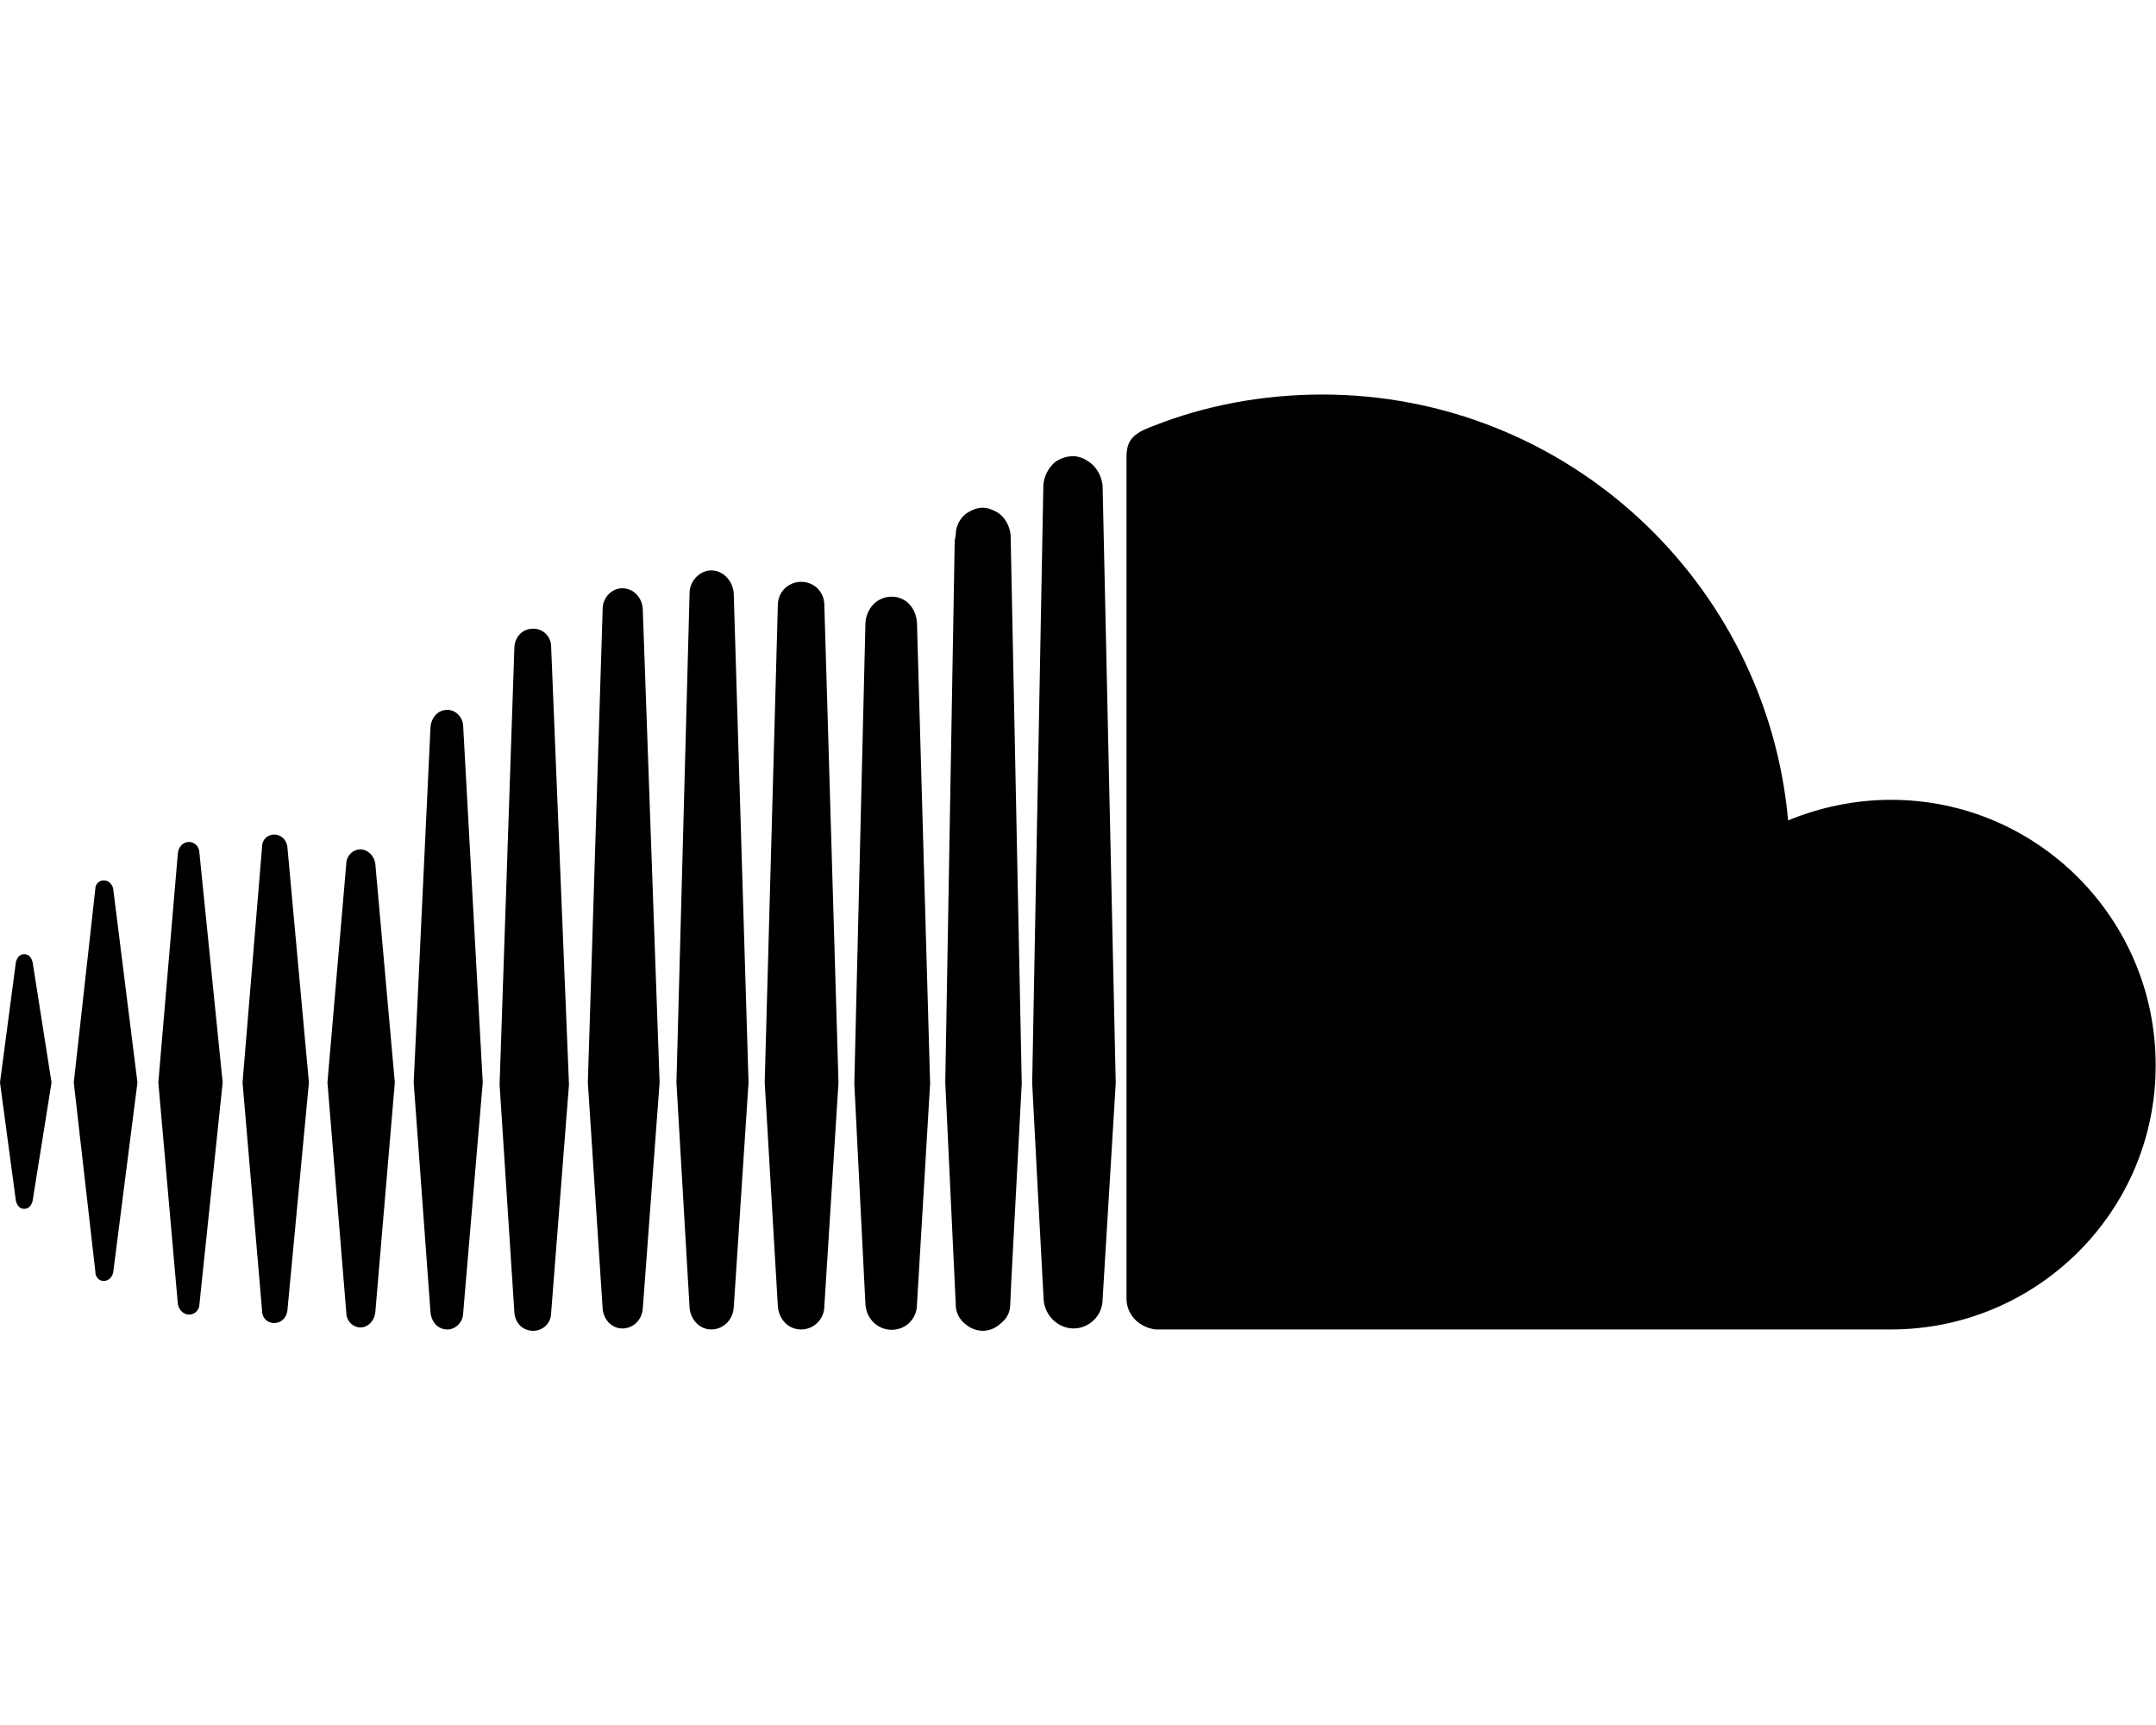
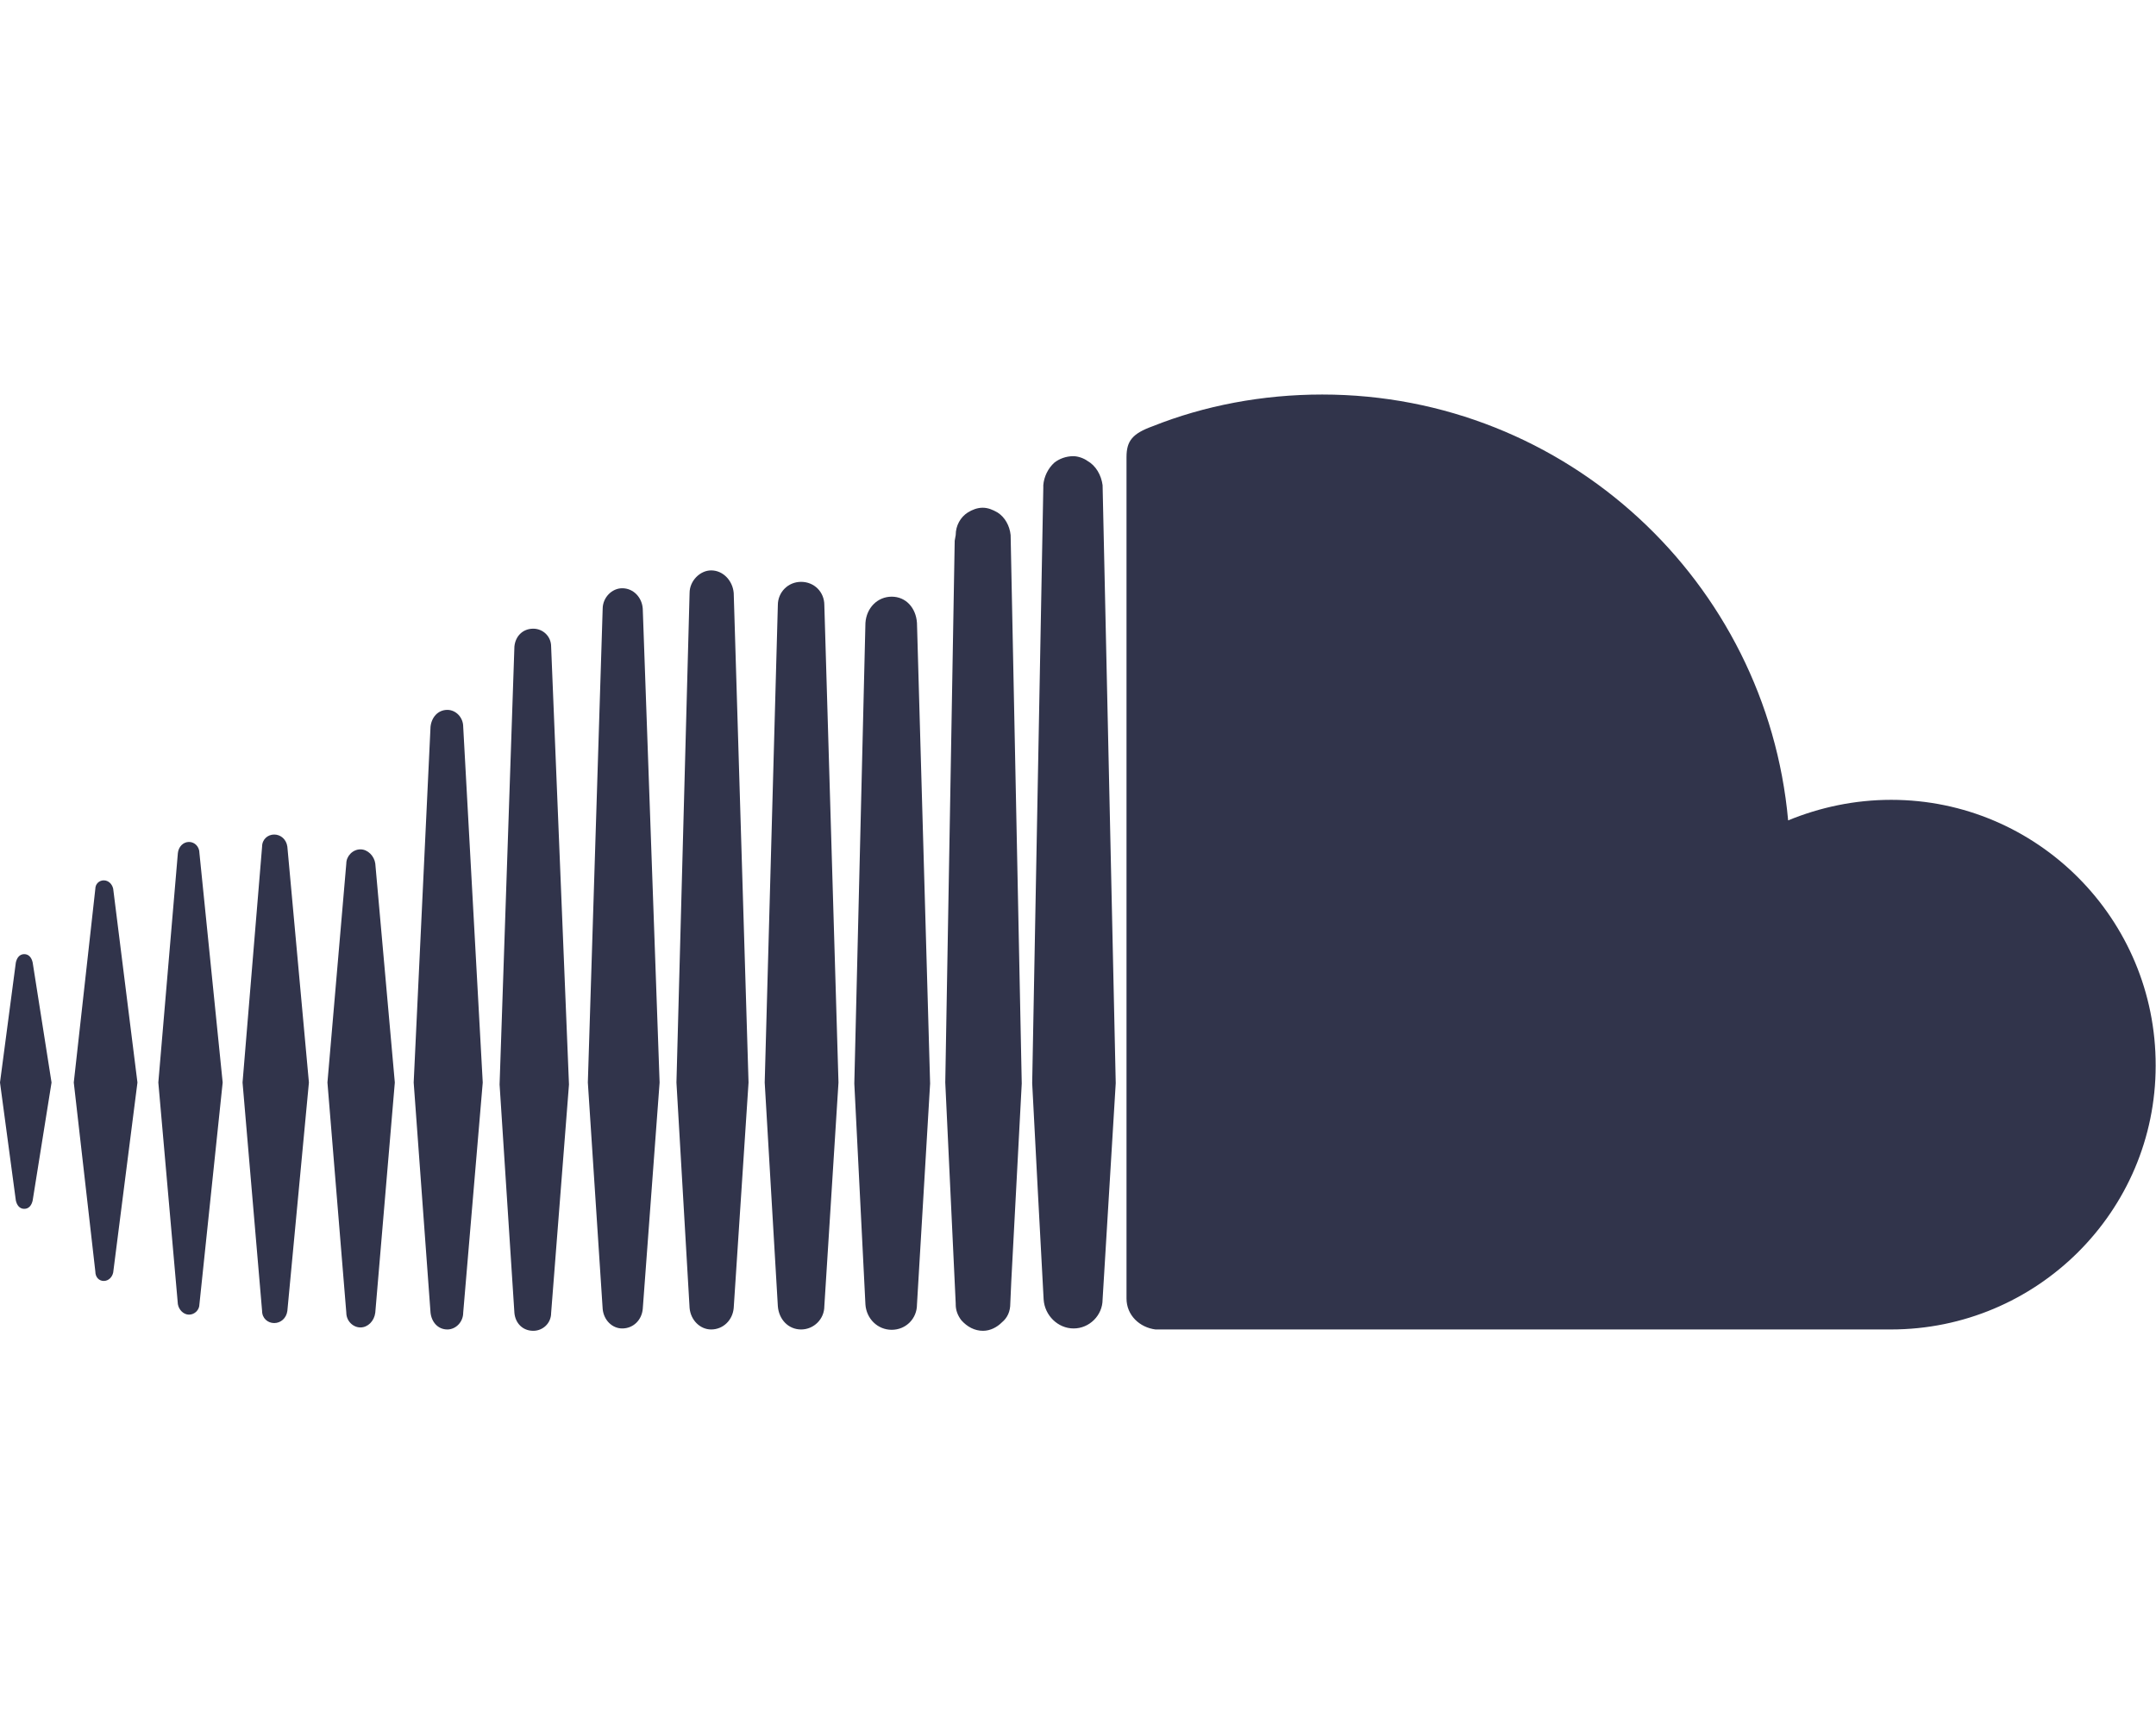
- <svg xmlns="http://www.w3.org/2000/svg" aria-hidden="true" focusable="false" data-prefix="fab" data-icon="soundcloud" class="svg-inline--fa fa-soundcloud fa-w-20" role="img" viewBox="0 0 640 512">
-   <path fill="currentColor" d="M111.4 256.3l5.8 65-5.8 68.3c-.3 2.5-2.2 4.4-4.4 4.4s-4.2-1.9-4.2-4.4l-5.6-68.3 5.6-65c0-2.2 1.9-4.2 4.2-4.2 2.2 0 4.1 2 4.4 4.2zm21.4-45.6c-2.8 0-4.7 2.2-5 5l-5 105.6 5 68.3c.3 2.8 2.2 5 5 5 2.5 0 4.7-2.2 4.7-5l5.8-68.3-5.8-105.6c0-2.8-2.2-5-4.7-5zm25.5-24.1c-3.1 0-5.3 2.2-5.6 5.3l-4.4 130 4.4 67.8c.3 3.1 2.5 5.3 5.6 5.3 2.8 0 5.3-2.2 5.3-5.3l5.3-67.8-5.3-130c0-3.1-2.5-5.3-5.3-5.3zM7.2 283.2c-1.4 0-2.2 1.1-2.5 2.5L0 321.3l4.7 35c.3 1.4 1.1 2.5 2.5 2.5s2.2-1.1 2.5-2.5l5.6-35-5.6-35.6c-.3-1.4-1.1-2.5-2.5-2.5zm23.6-21.9c-1.4 0-2.5 1.1-2.5 2.5l-6.4 57.5 6.4 56.1c0 1.7 1.1 2.8 2.5 2.8s2.5-1.1 2.8-2.5l7.2-56.4-7.2-57.5c-.3-1.4-1.4-2.5-2.8-2.5zm25.3-11.4c-1.7 0-3.1 1.4-3.3 3.3L47 321.3l5.8 65.8c.3 1.7 1.7 3.1 3.3 3.1 1.7 0 3.1-1.4 3.1-3.1l6.9-65.8-6.9-68.1c0-1.9-1.4-3.3-3.1-3.3zm25.3-2.2c-1.9 0-3.6 1.4-3.6 3.6l-5.8 70 5.8 67.8c0 2.2 1.7 3.6 3.6 3.6s3.6-1.4 3.9-3.6l6.4-67.8-6.4-70c-.3-2.2-2-3.6-3.9-3.6zm241.4-110.9c-1.1-.8-2.8-1.4-4.2-1.4-2.2 0-4.2.8-5.6 1.9-1.9 1.7-3.1 4.2-3.3 6.7v.8l-3.3 176.7 1.7 32.5 1.7 31.7c.3 4.7 4.2 8.6 8.9 8.6s8.6-3.9 8.6-8.6l3.9-64.2-3.9-177.5c-.4-3-2-5.8-4.5-7.2zm-26.7 15.3c-1.4-.8-2.8-1.4-4.4-1.4s-3.1.6-4.4 1.4c-2.2 1.4-3.6 3.9-3.6 6.7l-.3 1.7-2.8 160.8s0 .3 3.1 65.6v.3c0 1.7.6 3.3 1.7 4.7 1.7 1.9 3.9 3.1 6.4 3.1 2.2 0 4.2-1.1 5.6-2.5 1.7-1.4 2.5-3.3 2.5-5.6l.3-6.7 3.1-58.6-3.3-162.8c-.3-2.8-1.7-5.3-3.9-6.7zm-111.4 22.5c-3.1 0-5.8 2.8-5.8 6.1l-4.4 140.6 4.4 67.2c.3 3.3 2.8 5.8 5.8 5.8 3.3 0 5.8-2.5 6.1-5.8l5-67.2-5-140.6c-.2-3.3-2.7-6.1-6.1-6.1zm376.7 62.8c-10.8 0-21.1 2.2-30.6 6.1-6.4-70.8-65.8-126.4-138.3-126.4-17.8 0-35 3.3-50.3 9.4-6.1 2.2-7.8 4.4-7.8 9.2v249.7c0 5 3.9 8.6 8.6 9.2h218.3c43.3 0 78.6-35 78.6-78.3.1-43.6-35.2-78.9-78.5-78.9zm-296.7-60.3c-4.2 0-7.5 3.3-7.8 7.8l-3.3 136.7 3.3 65.6c.3 4.2 3.6 7.5 7.8 7.5 4.2 0 7.5-3.3 7.5-7.5l3.9-65.6-3.9-136.7c-.3-4.5-3.3-7.8-7.5-7.8zm-53.6-7.8c-3.3 0-6.4 3.1-6.4 6.7l-3.9 145.3 3.9 66.9c.3 3.6 3.1 6.4 6.4 6.4 3.6 0 6.4-2.8 6.7-6.4l4.4-66.9-4.4-145.3c-.3-3.6-3.1-6.7-6.7-6.7zm26.7 3.4c-3.9 0-6.9 3.1-6.9 6.9L227 321.3l3.9 66.4c.3 3.9 3.1 6.9 6.9 6.9s6.9-3.1 6.9-6.9l4.2-66.4-4.2-141.7c0-3.9-3-6.9-6.9-6.9z" />
+ <svg xmlns="http://www.w3.org/2000/svg" version="1.1" id="レイヤー_1" focusable="false" x="0px" y="0px" viewBox="0 0 640 512" style="enable-background:new 0 0 640 512;" xml:space="preserve">
+   <style type="text/css">
+ 	.st0{fill:#31344B;}
+ </style>
+   <path class="st0" d="M111.4,256.3l5.8,65l-5.8,68.3c-0.3,2.5-2.2,4.4-4.4,4.4s-4.2-1.9-4.2-4.4l-5.6-68.3l5.6-65  c0-2.2,1.9-4.2,4.2-4.2C109.2,252.1,111.1,254.1,111.4,256.3z M132.8,210.7c-2.8,0-4.7,2.2-5,5l-5,105.6l5,68.3c0.3,2.8,2.2,5,5,5  c2.5,0,4.7-2.2,4.7-5l5.8-68.3l-5.8-105.6C137.5,212.9,135.3,210.7,132.8,210.7z M158.3,186.6c-3.1,0-5.3,2.2-5.6,5.3l-4.4,130  l4.4,67.8c0.3,3.1,2.5,5.3,5.6,5.3c2.8,0,5.3-2.2,5.3-5.3l5.3-67.8l-5.3-130C163.6,188.8,161.1,186.6,158.3,186.6L158.3,186.6z   M7.2,283.2c-1.4,0-2.2,1.1-2.5,2.5L0,321.3l4.7,35c0.3,1.4,1.1,2.5,2.5,2.5s2.2-1.1,2.5-2.5l5.6-35l-5.6-35.6  C9.4,284.3,8.6,283.2,7.2,283.2L7.2,283.2z M30.8,261.3c-1.4,0-2.5,1.1-2.5,2.5l-6.4,57.5l6.4,56.1c0,1.7,1.1,2.8,2.5,2.8  c1.4,0,2.5-1.1,2.8-2.5l7.2-56.4l-7.2-57.5C33.3,262.4,32.2,261.3,30.8,261.3z M56.1,249.9c-1.7,0-3.1,1.4-3.3,3.3L47,321.3  l5.8,65.8c0.3,1.7,1.7,3.1,3.3,3.1c1.7,0,3.1-1.4,3.1-3.1l6.9-65.8l-6.9-68.1C59.2,251.3,57.8,249.9,56.1,249.9L56.1,249.9z   M81.4,247.7c-1.9,0-3.6,1.4-3.6,3.6l-5.8,70l5.8,67.8c0,2.2,1.7,3.6,3.6,3.6s3.6-1.4,3.9-3.6l6.4-67.8l-6.4-70  C85,249.1,83.3,247.7,81.4,247.7L81.4,247.7z M322.8,136.8c-1.1-0.8-2.8-1.4-4.2-1.4c-2.2,0-4.2,0.8-5.6,1.9  c-1.9,1.7-3.1,4.2-3.3,6.7v0.8l-3.3,176.7l1.7,32.5l1.7,31.7c0.3,4.7,4.2,8.6,8.9,8.6s8.6-3.9,8.6-8.6l3.9-64.2L327.3,144  C326.9,141,325.3,138.2,322.8,136.8L322.8,136.8z M296.1,152.1c-1.4-0.8-2.8-1.4-4.4-1.4s-3.1,0.6-4.4,1.4c-2.2,1.4-3.6,3.9-3.6,6.7  l-0.3,1.7l-2.8,160.8c0,0,0,0.3,3.1,65.6v0.3c0,1.7,0.6,3.3,1.7,4.7c1.7,1.9,3.9,3.1,6.4,3.1c2.2,0,4.2-1.1,5.6-2.5  c1.7-1.4,2.5-3.3,2.5-5.6l0.3-6.7l3.1-58.6L300,158.8C299.7,156,298.3,153.5,296.1,152.1L296.1,152.1z M184.7,174.6  c-3.1,0-5.8,2.8-5.8,6.1l-4.4,140.6l4.4,67.2c0.3,3.3,2.8,5.8,5.8,5.8c3.3,0,5.8-2.5,6.1-5.8l5-67.2l-5-140.6  C190.6,177.4,188.1,174.6,184.7,174.6L184.7,174.6z M561.4,237.4c-10.8,0-21.1,2.2-30.6,6.1c-6.4-70.8-65.8-126.4-138.3-126.4  c-17.8,0-35,3.3-50.3,9.4c-6.1,2.2-7.8,4.4-7.8,9.2v249.7c0,5,3.9,8.6,8.6,9.2h218.3c43.3,0,78.6-35,78.6-78.3  C640,272.7,604.7,237.4,561.4,237.4L561.4,237.4z M264.7,177.1c-4.2,0-7.5,3.3-7.8,7.8l-3.3,136.7l3.3,65.6c0.3,4.2,3.6,7.5,7.8,7.5  c4.2,0,7.5-3.3,7.5-7.5l3.9-65.6l-3.9-136.7C271.9,180.4,268.9,177.1,264.7,177.1L264.7,177.1z M211.1,169.3c-3.3,0-6.4,3.1-6.4,6.7  l-3.9,145.3l3.9,66.9c0.3,3.6,3.1,6.4,6.4,6.4c3.6,0,6.4-2.8,6.7-6.4l4.4-66.9L217.8,176C217.5,172.4,214.7,169.3,211.1,169.3z   M237.8,172.7c-3.9,0-6.9,3.1-6.9,6.9L227,321.3l3.9,66.4c0.3,3.9,3.1,6.9,6.9,6.9s6.9-3.1,6.9-6.9l4.2-66.4l-4.2-141.7  C244.7,175.7,241.7,172.7,237.8,172.7L237.8,172.7z" />
</svg>
